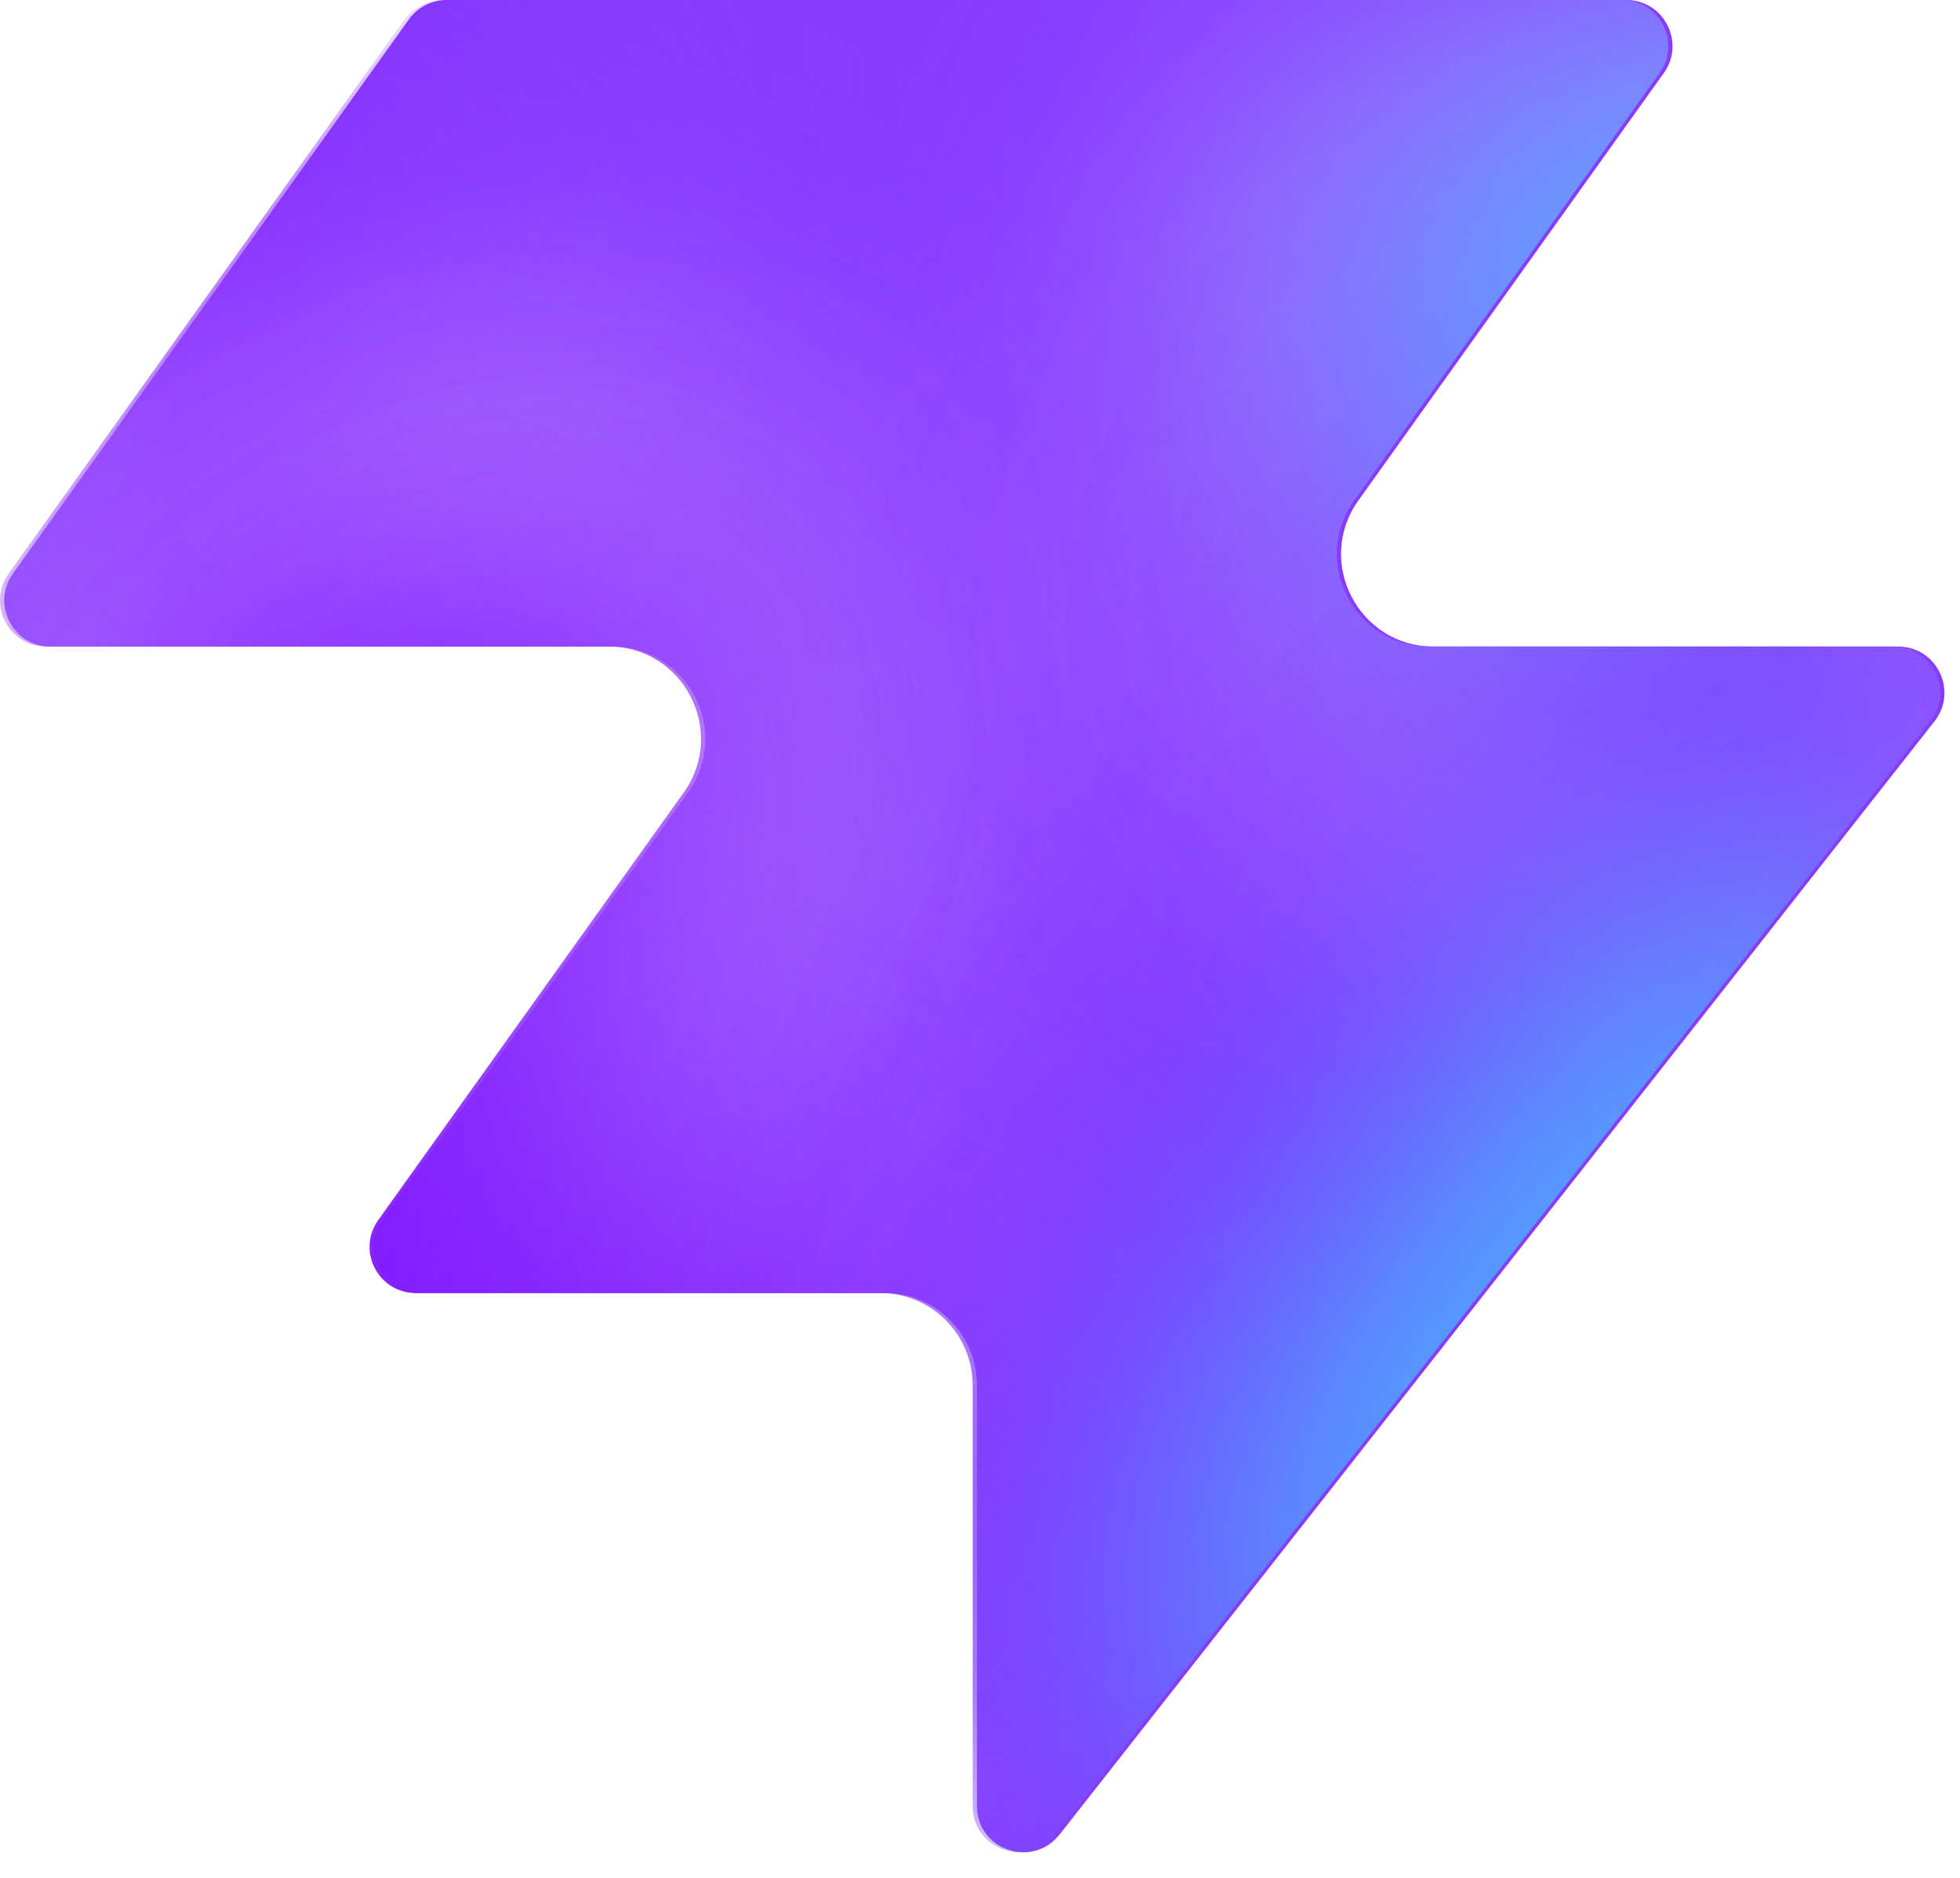
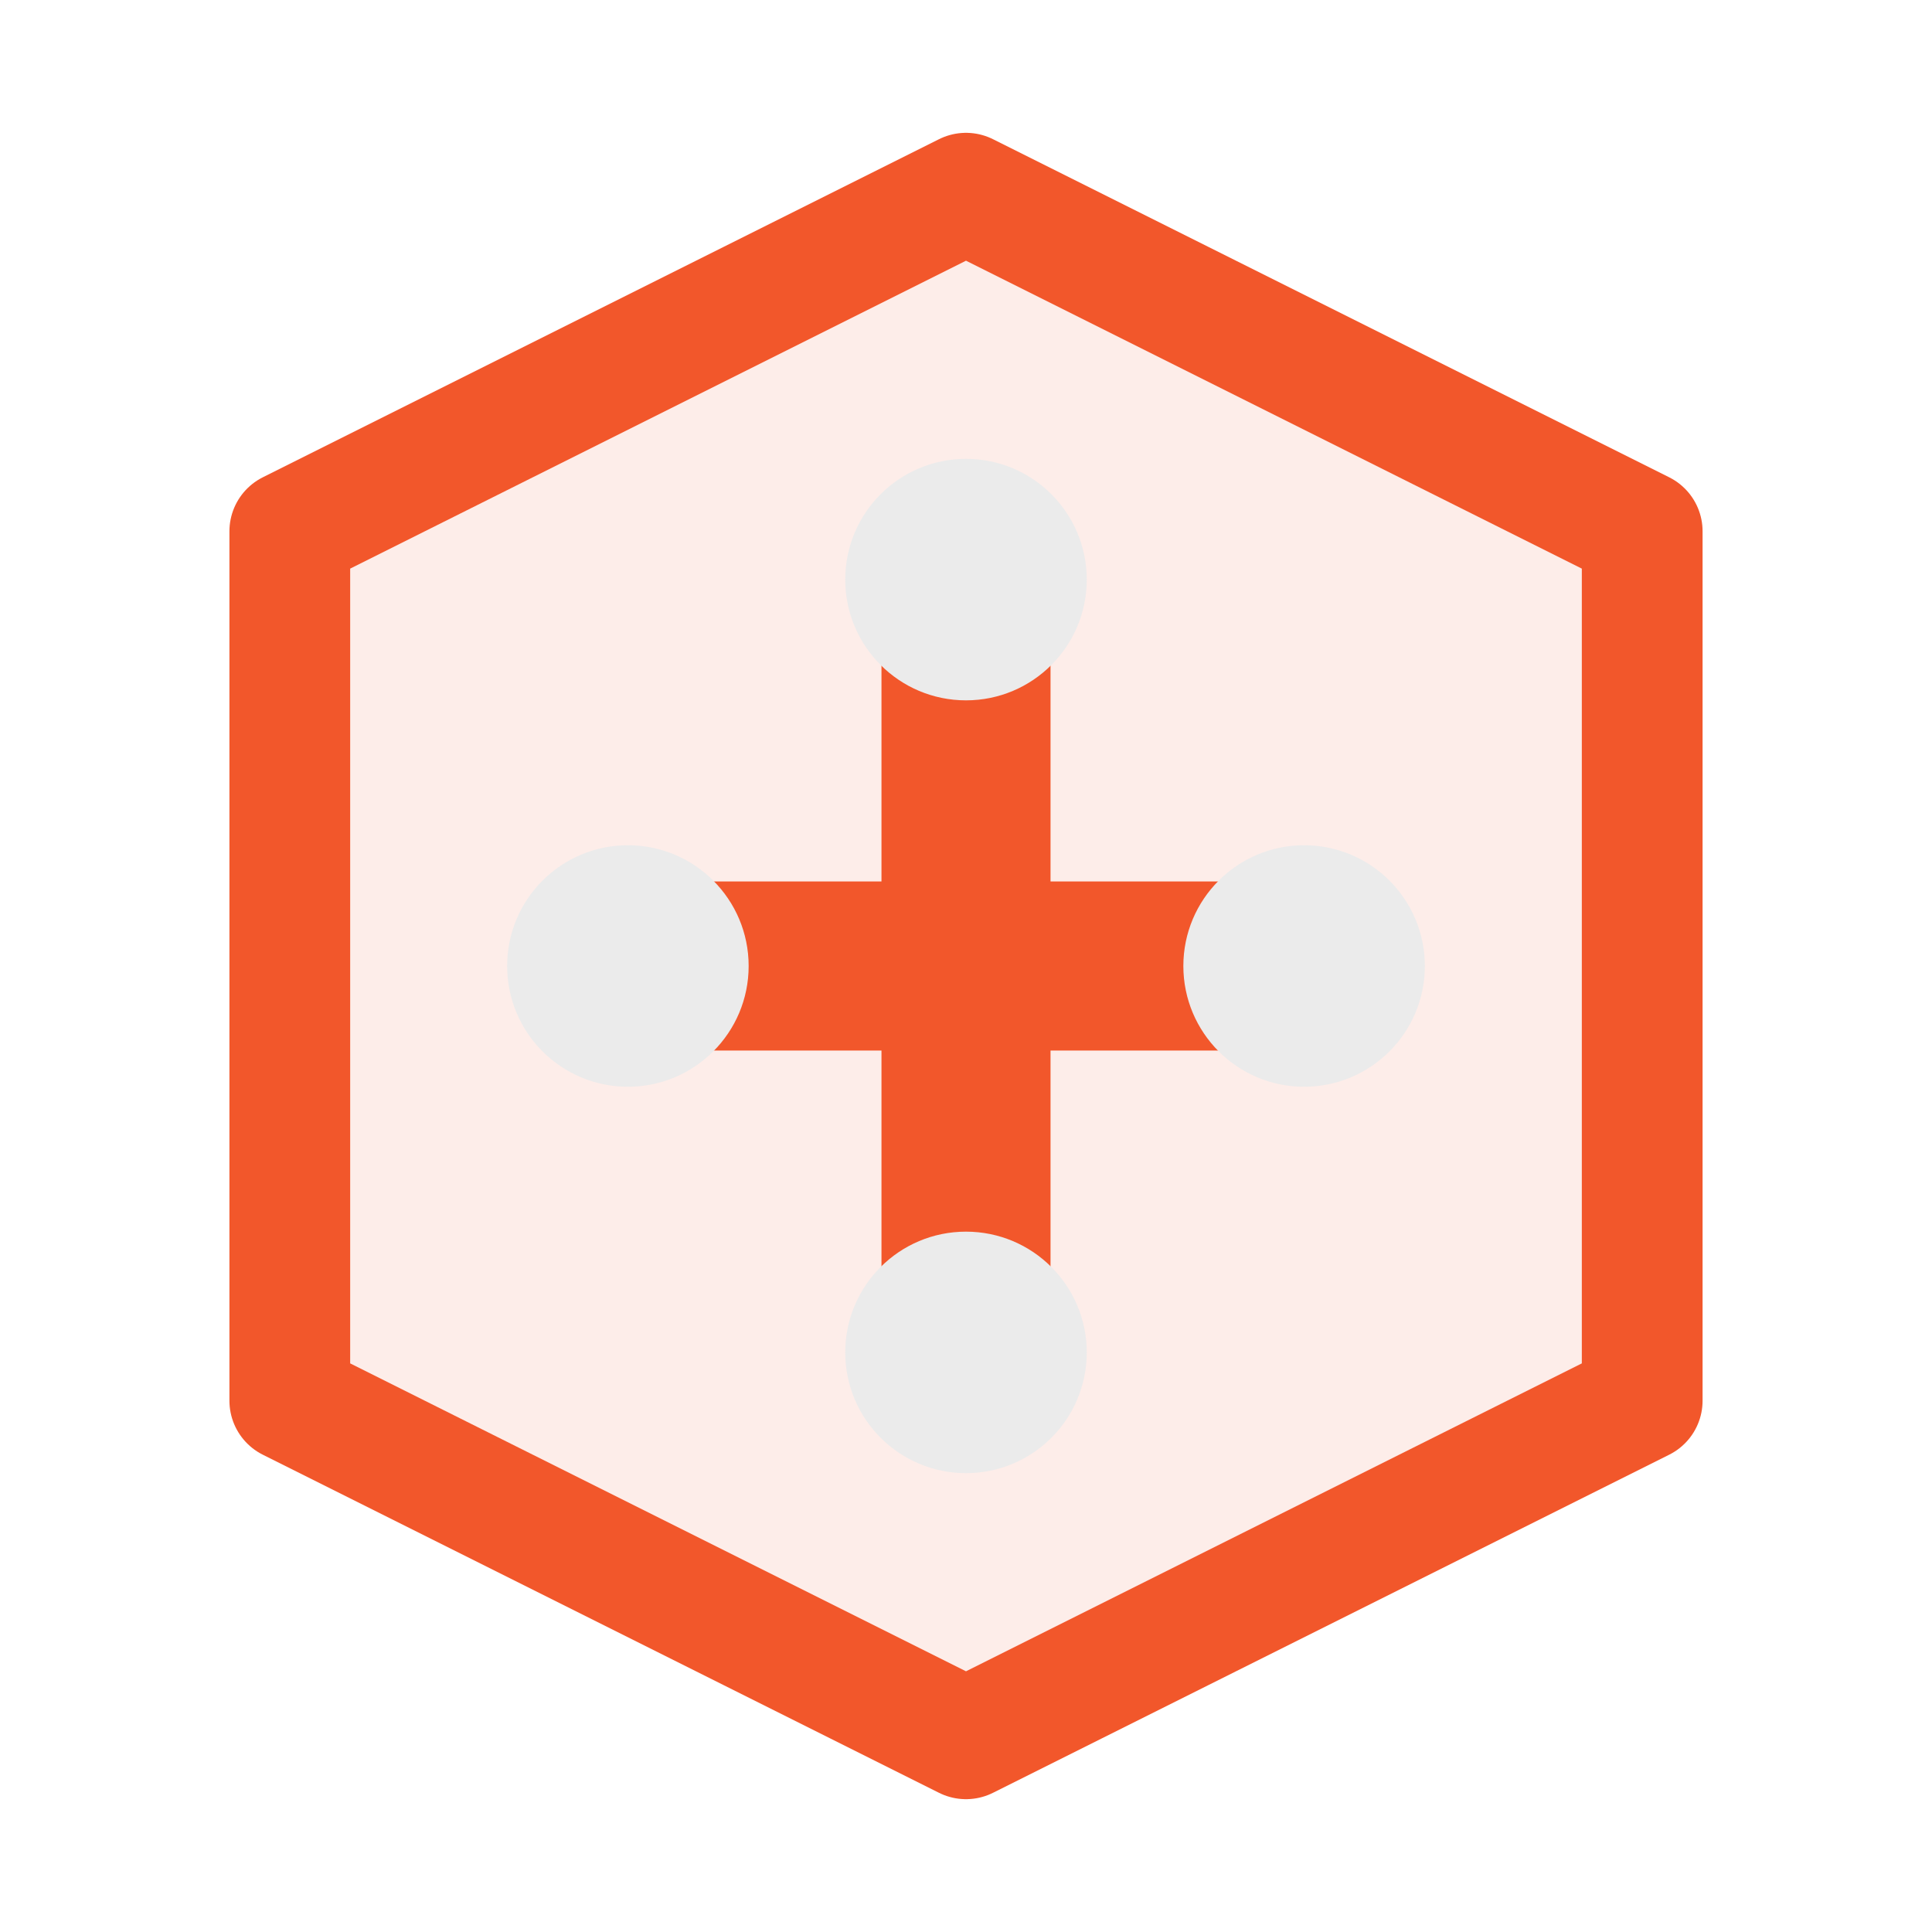
- <svg xmlns="http://www.w3.org/2000/svg" width="48" height="46" fill="none" viewBox="0 0 48 46">
-   <path fill="#863bff" d="M25.946 44.938c-.664.845-2.021.375-2.021-.698V33.937a2.26 2.26 0 0 0-2.262-2.262H10.287c-.92 0-1.456-1.04-.92-1.788l7.48-10.471c1.07-1.497 0-3.578-1.842-3.578H1.237c-.92 0-1.456-1.04-.92-1.788L10.013.474c.214-.297.556-.474.92-.474h28.894c.92 0 1.456 1.04.92 1.788l-7.48 10.471c-1.07 1.498 0 3.579 1.842 3.579h11.377c.943 0 1.473 1.088.89 1.83L25.947 44.94z" style="fill:#863bff;fill:color(display-p3 .525 .23 1);fill-opacity:1" />
-   <mask id="a" width="48" height="46" x="0" y="0" maskUnits="userSpaceOnUse" style="mask-type:alpha">
-     <path fill="#000" d="M25.842 44.938c-.664.844-2.021.375-2.021-.698V33.937a2.26 2.26 0 0 0-2.262-2.262H10.183c-.92 0-1.456-1.04-.92-1.788l7.48-10.471c1.07-1.498 0-3.579-1.842-3.579H1.133c-.92 0-1.456-1.04-.92-1.787L9.91.473c.214-.297.556-.474.92-.474h28.894c.92 0 1.456 1.04.92 1.788l-7.48 10.471c-1.07 1.498 0 3.578 1.842 3.578h11.377c.943 0 1.473 1.088.89 1.832L25.843 44.94z" style="fill:#000;fill-opacity:1" />
-   </mask>
-   <g mask="url(#a)">
-     <g filter="url(#b)">
-       <ellipse cx="5.508" cy="14.704" fill="#ede6ff" rx="5.508" ry="14.704" style="fill:#ede6ff;fill:color(display-p3 .927 .903 1);fill-opacity:1" transform="matrix(.00324 1 1 -.00324 -4.47 31.516)" />
-     </g>
-     <g filter="url(#c)">
-       <ellipse cx="10.399" cy="29.851" fill="#ede6ff" rx="10.399" ry="29.851" style="fill:#ede6ff;fill:color(display-p3 .927 .903 1);fill-opacity:1" transform="matrix(.00324 1 1 -.00324 -39.328 7.883)" />
-     </g>
-     <g filter="url(#d)">
-       <ellipse cx="5.508" cy="30.487" fill="#7e14ff" rx="5.508" ry="30.487" style="fill:#7e14ff;fill:color(display-p3 .492 .077 1);fill-opacity:1" transform="rotate(89.814 -25.913 -14.639)scale(1 -1)" />
-     </g>
-     <g filter="url(#e)">
-       <ellipse cx="5.508" cy="30.599" fill="#7e14ff" rx="5.508" ry="30.599" style="fill:#7e14ff;fill:color(display-p3 .492 .077 1);fill-opacity:1" transform="rotate(89.814 -32.644 -3.334)scale(1 -1)" />
-     </g>
-     <g filter="url(#f)">
-       <ellipse cx="5.508" cy="30.599" fill="#7e14ff" rx="5.508" ry="30.599" style="fill:#7e14ff;fill:color(display-p3 .492 .077 1);fill-opacity:1" transform="matrix(.00324 1 1 -.00324 -34.34 30.47)" />
-     </g>
-     <g filter="url(#g)">
-       <ellipse cx="14.072" cy="22.078" fill="#ede6ff" rx="14.072" ry="22.078" style="fill:#ede6ff;fill:color(display-p3 .927 .903 1);fill-opacity:1" transform="rotate(93.35 24.506 48.493)scale(-1 1)" />
-     </g>
-     <g filter="url(#h)">
-       <ellipse cx="3.47" cy="21.501" fill="#7e14ff" rx="3.47" ry="21.501" style="fill:#7e14ff;fill:color(display-p3 .492 .077 1);fill-opacity:1" transform="rotate(89.009 28.708 47.59)scale(-1 1)" />
-     </g>
-     <g filter="url(#i)">
-       <ellipse cx="3.47" cy="21.501" fill="#7e14ff" rx="3.47" ry="21.501" style="fill:#7e14ff;fill:color(display-p3 .492 .077 1);fill-opacity:1" transform="rotate(89.009 28.708 47.59)scale(-1 1)" />
-     </g>
-     <g filter="url(#j)">
-       <ellipse cx=".387" cy="8.972" fill="#7e14ff" rx="4.407" ry="29.108" style="fill:#7e14ff;fill:color(display-p3 .492 .077 1);fill-opacity:1" transform="rotate(39.51 .387 8.972)" />
-     </g>
-     <g filter="url(#k)">
-       <ellipse cx="47.523" cy="-6.092" fill="#7e14ff" rx="4.407" ry="29.108" style="fill:#7e14ff;fill:color(display-p3 .492 .077 1);fill-opacity:1" transform="rotate(37.892 47.523 -6.092)" />
-     </g>
-     <g filter="url(#l)">
-       <ellipse cx="41.412" cy="6.333" fill="#47bfff" rx="5.971" ry="9.665" style="fill:#47bfff;fill:color(display-p3 .28 .748 1);fill-opacity:1" transform="rotate(37.892 41.412 6.333)" />
-     </g>
-     <g filter="url(#m)">
-       <ellipse cx="-1.879" cy="38.332" fill="#7e14ff" rx="4.407" ry="29.108" style="fill:#7e14ff;fill:color(display-p3 .492 .077 1);fill-opacity:1" transform="rotate(37.892 -1.88 38.332)" />
-     </g>
-     <g filter="url(#n)">
-       <ellipse cx="-1.879" cy="38.332" fill="#7e14ff" rx="4.407" ry="29.108" style="fill:#7e14ff;fill:color(display-p3 .492 .077 1);fill-opacity:1" transform="rotate(37.892 -1.88 38.332)" />
-     </g>
-     <g filter="url(#o)">
-       <ellipse cx="35.651" cy="29.907" fill="#7e14ff" rx="4.407" ry="29.108" style="fill:#7e14ff;fill:color(display-p3 .492 .077 1);fill-opacity:1" transform="rotate(37.892 35.651 29.907)" />
-     </g>
-     <g filter="url(#p)">
-       <ellipse cx="38.418" cy="32.4" fill="#47bfff" rx="5.971" ry="15.297" style="fill:#47bfff;fill:color(display-p3 .28 .748 1);fill-opacity:1" transform="rotate(37.892 38.418 32.4)" />
-     </g>
-   </g>
-   <defs>
-     <filter id="b" width="60.045" height="41.654" x="-19.77" y="16.149" color-interpolation-filters="sRGB" filterUnits="userSpaceOnUse">
-       <feFlood flood-opacity="0" result="BackgroundImageFix" />
-       <feBlend in="SourceGraphic" in2="BackgroundImageFix" result="shape" />
-       <feGaussianBlur result="effect1_foregroundBlur_2002_17158" stdDeviation="7.659" />
-     </filter>
-     <filter id="c" width="90.34" height="51.437" x="-54.613" y="-7.533" color-interpolation-filters="sRGB" filterUnits="userSpaceOnUse">
-       <feFlood flood-opacity="0" result="BackgroundImageFix" />
-       <feBlend in="SourceGraphic" in2="BackgroundImageFix" result="shape" />
-       <feGaussianBlur result="effect1_foregroundBlur_2002_17158" stdDeviation="7.659" />
-     </filter>
-     <filter id="d" width="79.355" height="29.4" x="-49.64" y="2.03" color-interpolation-filters="sRGB" filterUnits="userSpaceOnUse">
-       <feFlood flood-opacity="0" result="BackgroundImageFix" />
-       <feBlend in="SourceGraphic" in2="BackgroundImageFix" result="shape" />
-       <feGaussianBlur result="effect1_foregroundBlur_2002_17158" stdDeviation="4.596" />
-     </filter>
-     <filter id="e" width="79.579" height="29.4" x="-45.045" y="20.029" color-interpolation-filters="sRGB" filterUnits="userSpaceOnUse">
-       <feFlood flood-opacity="0" result="BackgroundImageFix" />
-       <feBlend in="SourceGraphic" in2="BackgroundImageFix" result="shape" />
-       <feGaussianBlur result="effect1_foregroundBlur_2002_17158" stdDeviation="4.596" />
-     </filter>
-     <filter id="f" width="79.579" height="29.4" x="-43.513" y="21.178" color-interpolation-filters="sRGB" filterUnits="userSpaceOnUse">
-       <feFlood flood-opacity="0" result="BackgroundImageFix" />
-       <feBlend in="SourceGraphic" in2="BackgroundImageFix" result="shape" />
-       <feGaussianBlur result="effect1_foregroundBlur_2002_17158" stdDeviation="4.596" />
-     </filter>
-     <filter id="g" width="74.749" height="58.852" x="15.756" y="-17.901" color-interpolation-filters="sRGB" filterUnits="userSpaceOnUse">
-       <feFlood flood-opacity="0" result="BackgroundImageFix" />
-       <feBlend in="SourceGraphic" in2="BackgroundImageFix" result="shape" />
-       <feGaussianBlur result="effect1_foregroundBlur_2002_17158" stdDeviation="7.659" />
-     </filter>
-     <filter id="h" width="61.377" height="25.362" x="23.548" y="2.284" color-interpolation-filters="sRGB" filterUnits="userSpaceOnUse">
-       <feFlood flood-opacity="0" result="BackgroundImageFix" />
-       <feBlend in="SourceGraphic" in2="BackgroundImageFix" result="shape" />
-       <feGaussianBlur result="effect1_foregroundBlur_2002_17158" stdDeviation="4.596" />
-     </filter>
-     <filter id="i" width="61.377" height="25.362" x="23.548" y="2.284" color-interpolation-filters="sRGB" filterUnits="userSpaceOnUse">
-       <feFlood flood-opacity="0" result="BackgroundImageFix" />
-       <feBlend in="SourceGraphic" in2="BackgroundImageFix" result="shape" />
-       <feGaussianBlur result="effect1_foregroundBlur_2002_17158" stdDeviation="4.596" />
-     </filter>
-     <filter id="j" width="56.045" height="63.649" x="-27.636" y="-22.853" color-interpolation-filters="sRGB" filterUnits="userSpaceOnUse">
-       <feFlood flood-opacity="0" result="BackgroundImageFix" />
-       <feBlend in="SourceGraphic" in2="BackgroundImageFix" result="shape" />
-       <feGaussianBlur result="effect1_foregroundBlur_2002_17158" stdDeviation="4.596" />
-     </filter>
-     <filter id="k" width="54.814" height="64.646" x="20.116" y="-38.415" color-interpolation-filters="sRGB" filterUnits="userSpaceOnUse">
-       <feFlood flood-opacity="0" result="BackgroundImageFix" />
-       <feBlend in="SourceGraphic" in2="BackgroundImageFix" result="shape" />
-       <feGaussianBlur result="effect1_foregroundBlur_2002_17158" stdDeviation="4.596" />
-     </filter>
-     <filter id="l" width="33.541" height="35.313" x="24.641" y="-11.323" color-interpolation-filters="sRGB" filterUnits="userSpaceOnUse">
-       <feFlood flood-opacity="0" result="BackgroundImageFix" />
-       <feBlend in="SourceGraphic" in2="BackgroundImageFix" result="shape" />
-       <feGaussianBlur result="effect1_foregroundBlur_2002_17158" stdDeviation="4.596" />
-     </filter>
-     <filter id="m" width="54.814" height="64.646" x="-29.286" y="6.009" color-interpolation-filters="sRGB" filterUnits="userSpaceOnUse">
-       <feFlood flood-opacity="0" result="BackgroundImageFix" />
-       <feBlend in="SourceGraphic" in2="BackgroundImageFix" result="shape" />
-       <feGaussianBlur result="effect1_foregroundBlur_2002_17158" stdDeviation="4.596" />
-     </filter>
-     <filter id="n" width="54.814" height="64.646" x="-29.286" y="6.009" color-interpolation-filters="sRGB" filterUnits="userSpaceOnUse">
-       <feFlood flood-opacity="0" result="BackgroundImageFix" />
-       <feBlend in="SourceGraphic" in2="BackgroundImageFix" result="shape" />
-       <feGaussianBlur result="effect1_foregroundBlur_2002_17158" stdDeviation="4.596" />
-     </filter>
-     <filter id="o" width="54.814" height="64.646" x="8.244" y="-2.416" color-interpolation-filters="sRGB" filterUnits="userSpaceOnUse">
-       <feFlood flood-opacity="0" result="BackgroundImageFix" />
-       <feBlend in="SourceGraphic" in2="BackgroundImageFix" result="shape" />
-       <feGaussianBlur result="effect1_foregroundBlur_2002_17158" stdDeviation="4.596" />
-     </filter>
-     <filter id="p" width="39.409" height="43.623" x="18.713" y="10.588" color-interpolation-filters="sRGB" filterUnits="userSpaceOnUse">
-       <feFlood flood-opacity="0" result="BackgroundImageFix" />
-       <feBlend in="SourceGraphic" in2="BackgroundImageFix" result="shape" />
-       <feGaussianBlur result="effect1_foregroundBlur_2002_17158" stdDeviation="4.596" />
-     </filter>
-   </defs>
+ <svg xmlns="http://www.w3.org/2000/svg" width="32" height="32" viewBox="0 0 40 40" fill="none">
+   <path d="M20 4L34 11V29L20 36L6 29V11L20 4Z" fill="#f2572b1a" stroke="#f2572b" stroke-width="2.5" stroke-linejoin="round" />
+   <path d="M20 12V28M13 20H27" stroke="#f2572b" stroke-width="3.5" stroke-linecap="round" stroke-linejoin="round" />
+   <circle cx="20" cy="12" r="2.5" fill="#EBEBEB" />
+   <circle cx="20" cy="28" r="2.5" fill="#EBEBEB" />
+   <circle cx="13" cy="20" r="2.5" fill="#EBEBEB" />
+   <circle cx="27" cy="20" r="2.5" fill="#EBEBEB" />
</svg>
